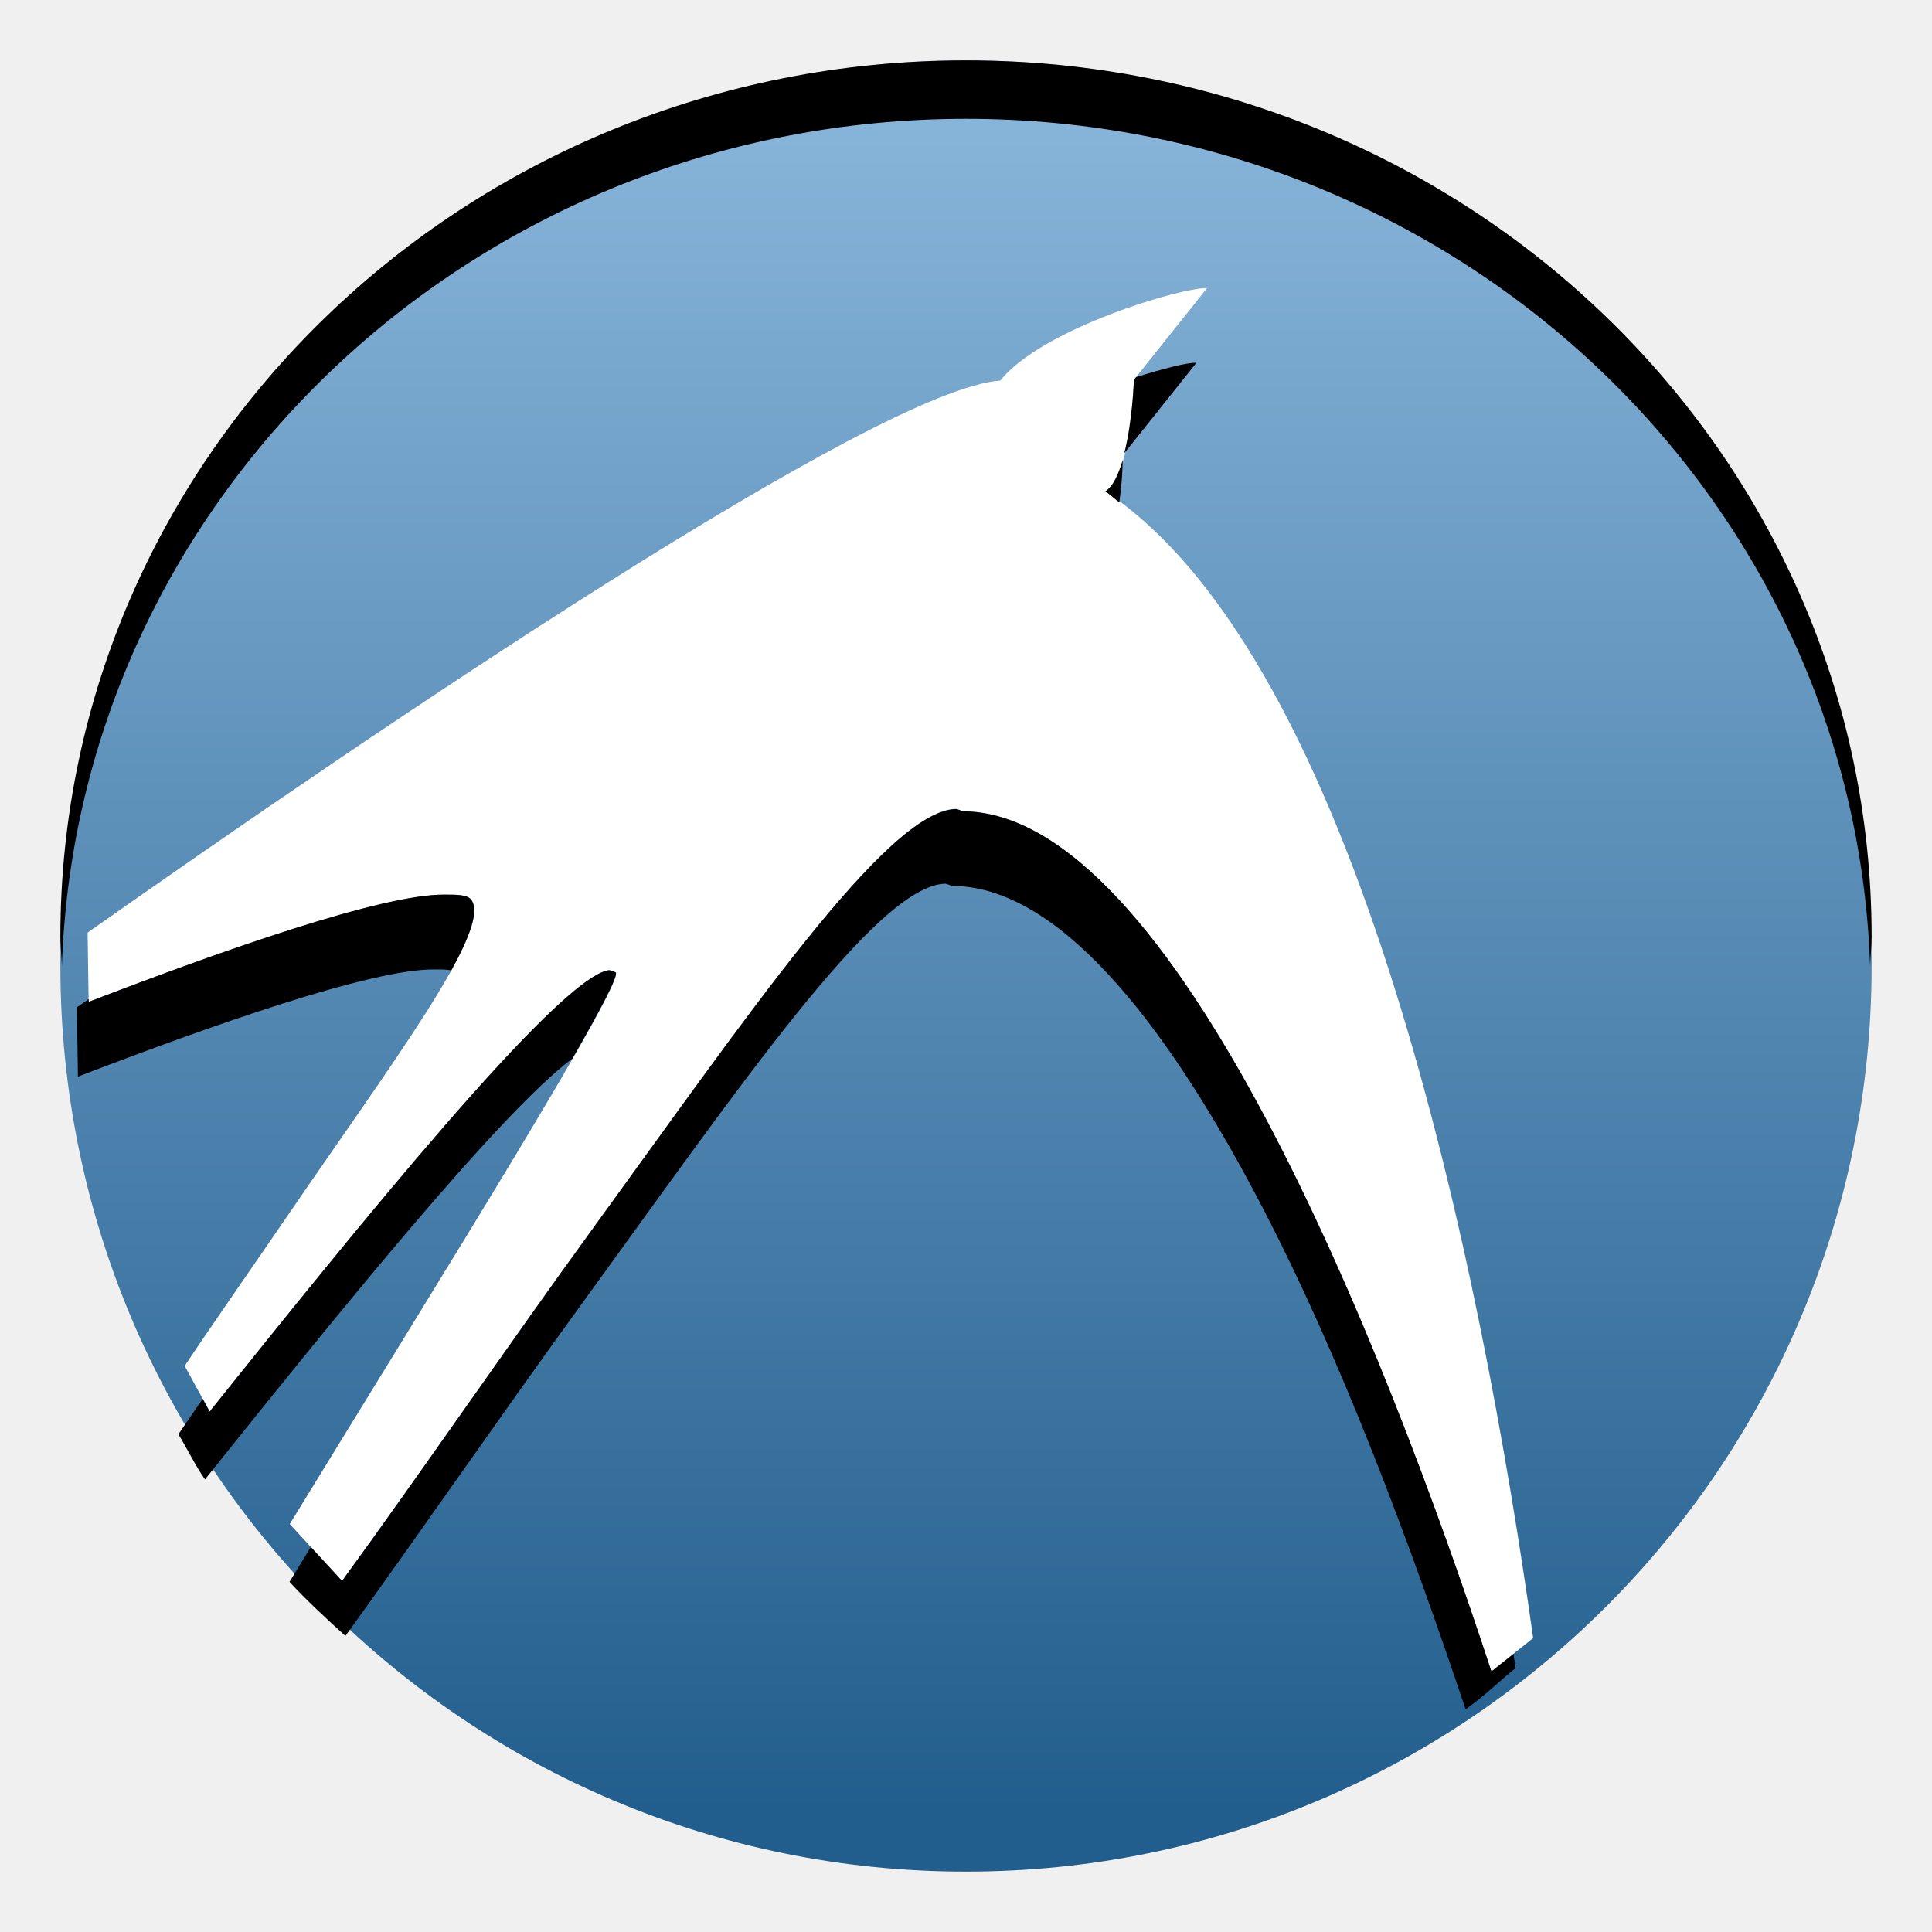
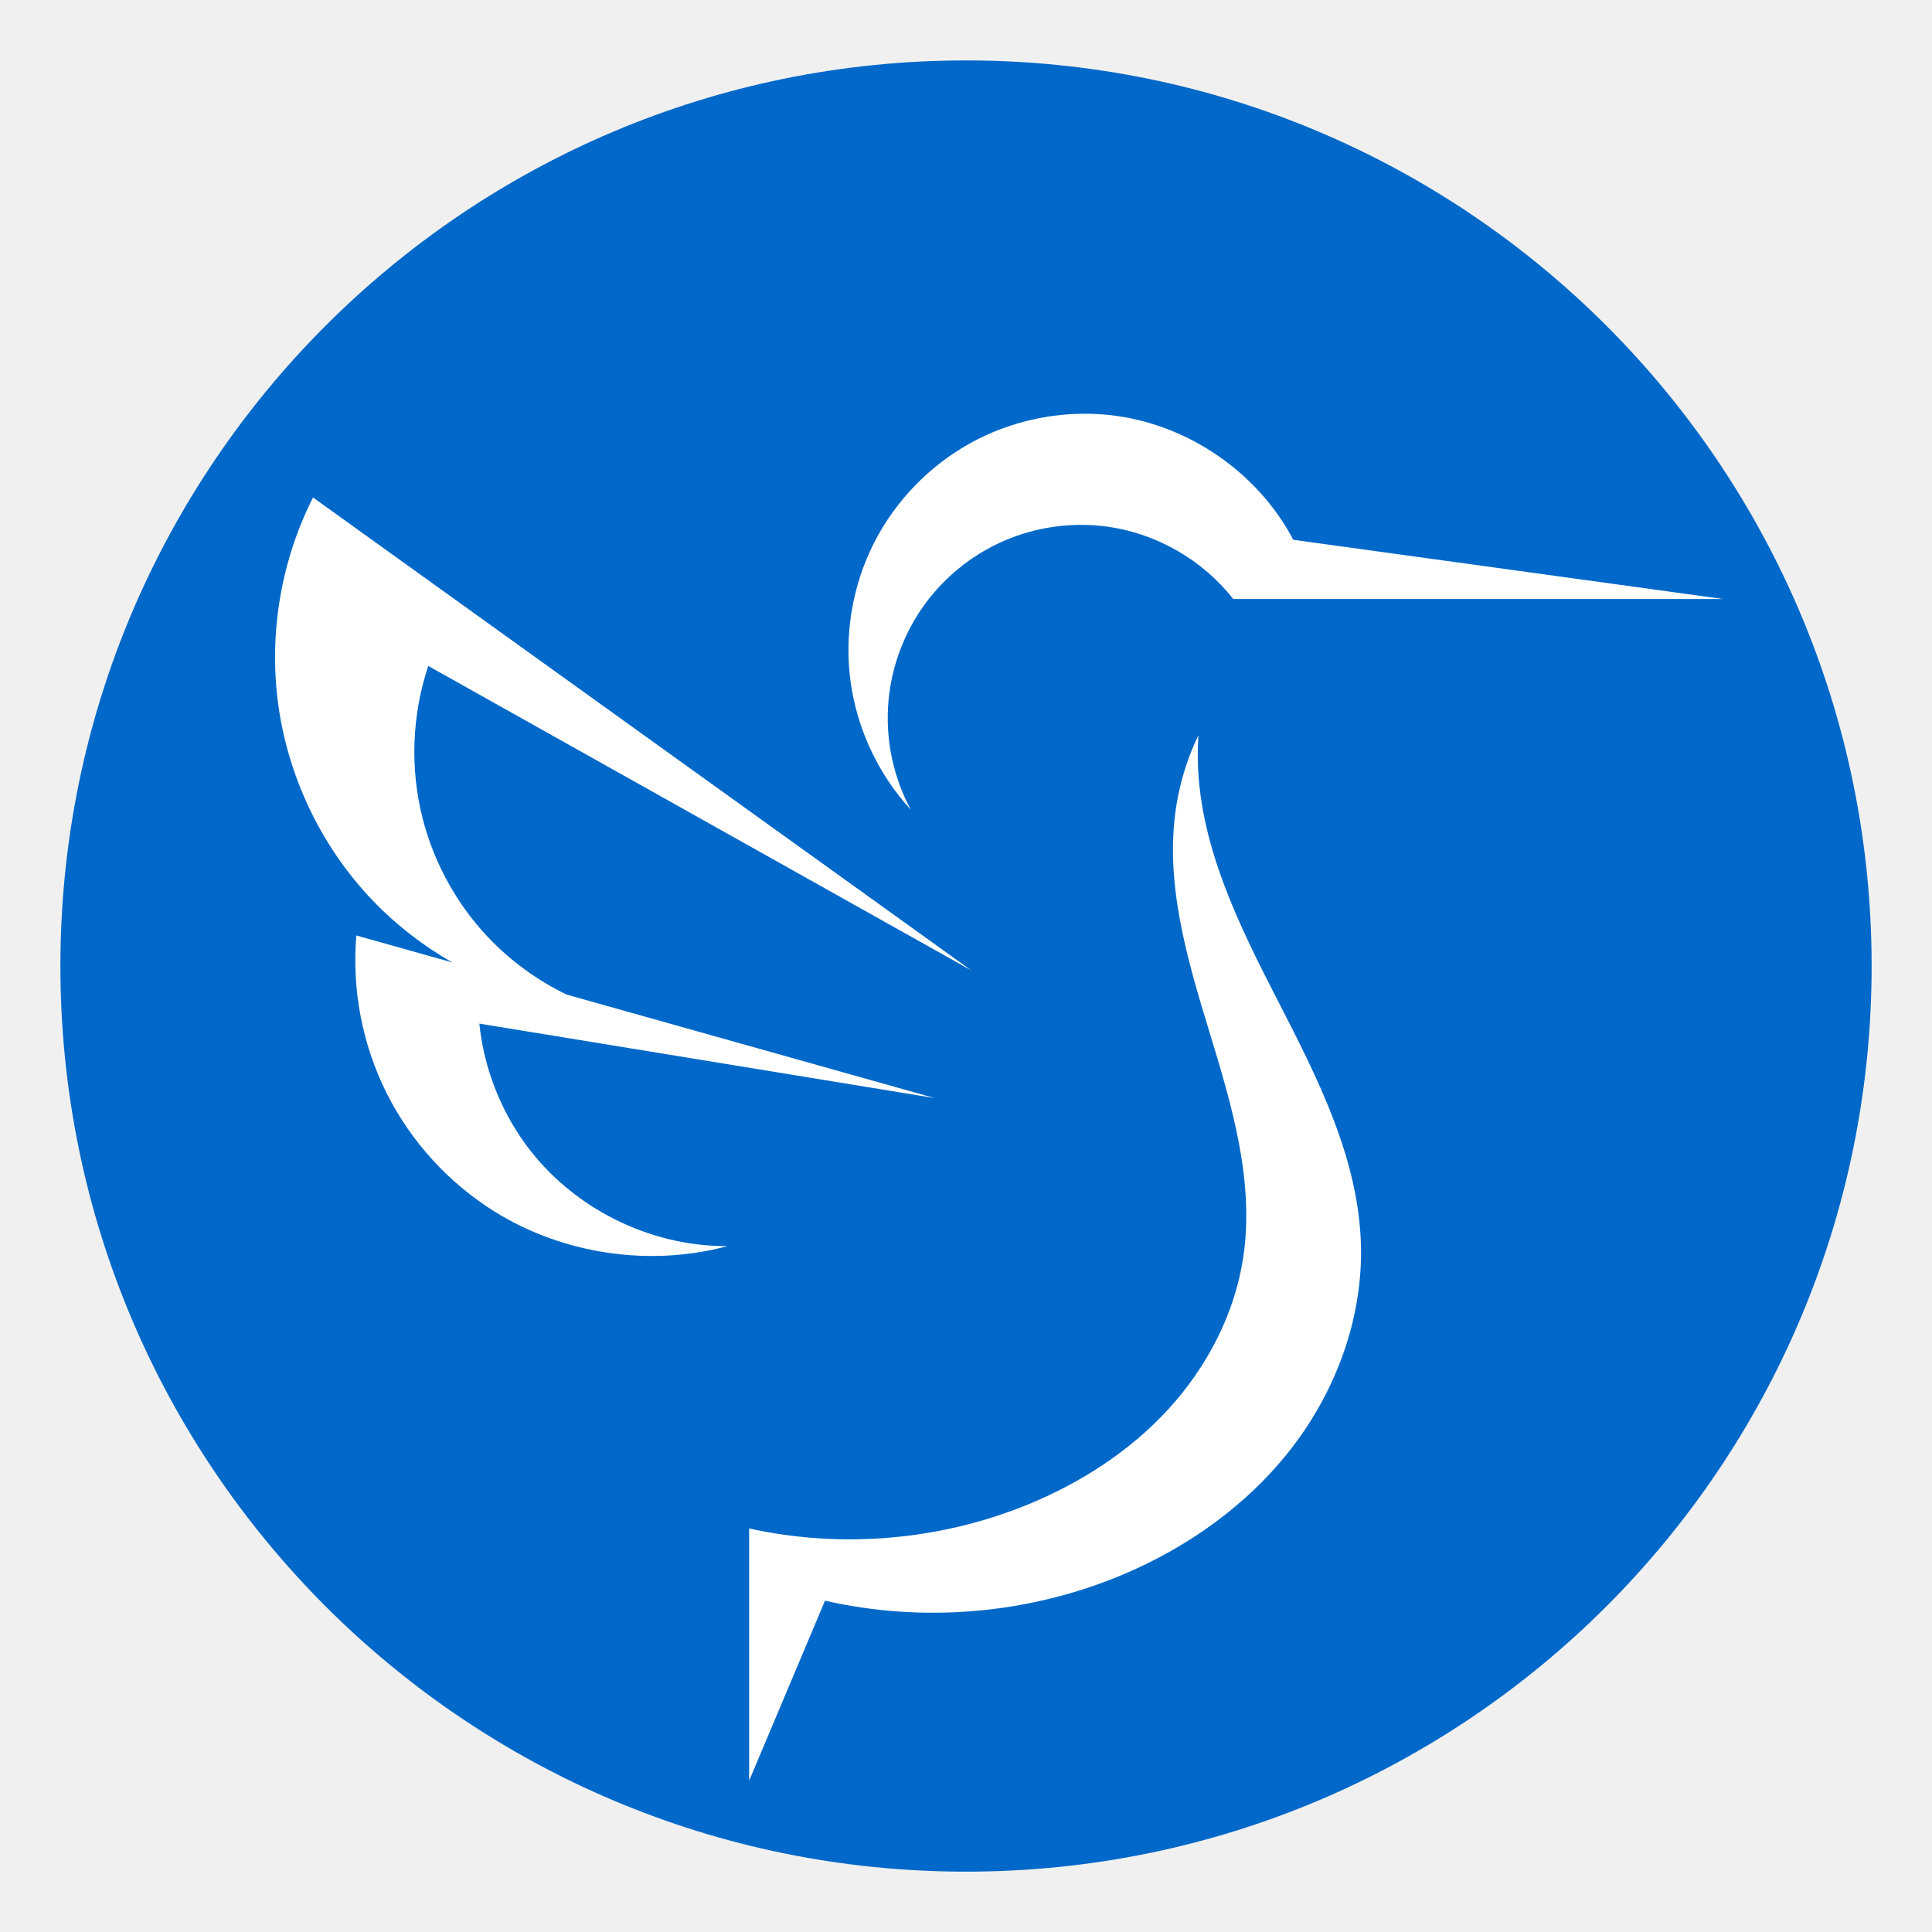
- <svg xmlns="http://www.w3.org/2000/svg" xmlns:xlink="http://www.w3.org/1999/xlink" width="32" height="32" id="svg2" version="1.1">
-   <defs id="defs4">
-     <linearGradient id="linearGradient4036-8">
-       <stop id="stop4038-2" offset="0" style="stop-color:#87b4d9;stop-opacity:1;" />
-       <stop id="stop4040-1" offset="1" style="stop-color:#225e8d;stop-opacity:1;" />
-     </linearGradient>
-     <linearGradient xlink:href="#linearGradient4036-8" id="linearGradient4625" gradientUnits="userSpaceOnUse" gradientTransform="matrix(0.03298658,0,0,1.411796,38.48086,-433.3)" x1="-711.831" y1="1031.071" x2="-711.831" y2="1050.904" />
-   </defs>
+ <svg xmlns="http://www.w3.org/2000/svg" width="32" height="32" id="svg2" version="1.1">
+   <defs id="defs4" />
  <g id="capa1" transform="translate(0,-1020.362)">
-     <path style="color:black;fill:url(#linearGradient4625);fill-opacity:1;fill-rule:nonzero;stroke:none;stroke-width:1;marker:none;visibility:visible;display:inline;overflow:visible;enable-background:accumulate" d="m 31,1036.362 c 0,8.284 -6.716,15 -15,15 -8.284,0 -15,-6.716 -15,-15 0,-8.284 6.716,-15 15,-15 8.284,0 15,6.716 15,15 z" id="path3912-0-3" />
    <g transform="scale(1.024114,0.9764537)" style="font-size:6.628px;font-style:normal;font-variant:normal;font-weight:bold;font-stretch:normal;fill:black;fill-opacity:1;stroke:none;font-family:Rasheeq" id="text2433" />
    <g transform="scale(1.024114,0.9764537)" style="font-size:10.043px;font-style:normal;font-variant:normal;font-weight:bold;font-stretch:normal;fill:black;fill-opacity:1;stroke:none;font-family:Rasheeq" id="text3288" />
    <g transform="scale(1.0577,0.9454472)" style="font-size:4.011px;font-style:normal;font-variant:normal;font-weight:bold;font-stretch:normal;fill:black;fill-opacity:1;stroke:none;font-family:Rasheeq" id="text2433-5" />
    <g transform="scale(1.0577,0.9454472)" style="font-size:6.078px;font-style:normal;font-variant:normal;font-weight:bold;font-stretch:normal;fill:black;fill-opacity:1;stroke:none;font-family:Rasheeq" id="text3288-4" />
    <g transform="scale(1.024114,0.9764537)" style="font-size:6.628px;font-style:normal;font-variant:normal;font-weight:bold;font-stretch:normal;fill:black;fill-opacity:1;stroke:none;font-family:Rasheeq" id="text2433-8" />
    <g transform="scale(1.024114,0.9764537)" style="font-size:10.043px;font-style:normal;font-variant:normal;font-weight:bold;font-stretch:normal;fill:black;fill-opacity:1;stroke:none;font-family:Rasheeq" id="text3288-1" />
    <g transform="scale(1.024114,0.9764537)" style="font-size:6.628px;font-style:normal;font-variant:normal;font-weight:bold;font-stretch:normal;fill:black;fill-opacity:1;stroke:none;font-family:Rasheeq" id="text2433-88" />
    <g transform="scale(1.024114,0.9764537)" style="font-size:10.043px;font-style:normal;font-variant:normal;font-weight:bold;font-stretch:normal;fill:black;fill-opacity:1;stroke:none;font-family:Rasheeq" id="text3288-8" />
    <g transform="scale(1.024114,0.9764537)" style="font-size:6.628px;font-style:normal;font-variant:normal;font-weight:bold;font-stretch:normal;fill:black;fill-opacity:1;stroke:none;font-family:Rasheeq" id="text3911" />
    <g transform="scale(1.024114,0.9764537)" style="font-size:10.043px;font-style:normal;font-variant:normal;font-weight:bold;font-stretch:normal;fill:black;fill-opacity:1;stroke:none;font-family:Rasheeq" id="text3915" />
    <g transform="scale(1.0577,0.9454472)" style="font-size:4.011px;font-style:normal;font-variant:normal;font-weight:bold;font-stretch:normal;fill:black;fill-opacity:1;stroke:none;font-family:Rasheeq" id="text3919" />
    <g transform="scale(1.0577,0.9454472)" style="font-size:6.078px;font-style:normal;font-variant:normal;font-weight:bold;font-stretch:normal;fill:black;fill-opacity:1;stroke:none;font-family:Rasheeq" id="text3923" />
    <g transform="scale(1.024114,0.9764537)" style="font-size:6.628px;font-style:normal;font-variant:normal;font-weight:bold;font-stretch:normal;fill:black;fill-opacity:1;stroke:none;font-family:Rasheeq" id="text3927" />
    <g transform="scale(1.024114,0.9764537)" style="font-size:10.043px;font-style:normal;font-variant:normal;font-weight:bold;font-stretch:normal;fill:black;fill-opacity:1;stroke:none;font-family:Rasheeq" id="text3931" />
    <g transform="scale(1.024114,0.9764537)" style="font-size:6.628px;font-style:normal;font-variant:normal;font-weight:bold;font-stretch:normal;fill:black;fill-opacity:1;stroke:none;font-family:Rasheeq" id="text3949" />
    <g transform="scale(1.024114,0.9764537)" style="font-size:10.043px;font-style:normal;font-variant:normal;font-weight:bold;font-stretch:normal;fill:black;fill-opacity:1;stroke:none;font-family:Rasheeq" id="text3953" />
    <g transform="scale(1.024114,0.9764537)" style="font-size:6.628px;font-style:normal;font-variant:normal;font-weight:bold;font-stretch:normal;fill:black;fill-opacity:1;stroke:none;font-family:Rasheeq" id="text2433-3" />
    <g transform="scale(1.024114,0.9764537)" style="font-size:10.043px;font-style:normal;font-variant:normal;font-weight:bold;font-stretch:normal;fill:black;fill-opacity:1;stroke:none;font-family:Rasheeq" id="text3288-15" />
    <g transform="scale(1.0577,0.9454472)" style="font-size:4.011px;font-style:normal;font-variant:normal;font-weight:bold;font-stretch:normal;fill:black;fill-opacity:1;stroke:none;font-family:Rasheeq" id="text2433-5-2" />
    <g transform="scale(1.0577,0.9454472)" style="font-size:6.078px;font-style:normal;font-variant:normal;font-weight:bold;font-stretch:normal;fill:black;fill-opacity:1;stroke:none;font-family:Rasheeq" id="text3288-4-3" />
    <g transform="scale(1.024114,0.9764537)" style="font-size:6.628px;font-style:normal;font-variant:normal;font-weight:bold;font-stretch:normal;fill:black;fill-opacity:1;stroke:none;font-family:Rasheeq" id="text2433-8-7" />
    <g transform="scale(1.024114,0.9764537)" style="font-size:10.043px;font-style:normal;font-variant:normal;font-weight:bold;font-stretch:normal;fill:black;fill-opacity:1;stroke:none;font-family:Rasheeq" id="text3288-1-5" />
    <g transform="scale(1.024114,0.9764537)" style="font-size:6.628px;font-style:normal;font-variant:normal;font-weight:bold;font-stretch:normal;fill:black;fill-opacity:1;stroke:none;font-family:Rasheeq" id="text2433-88-4" />
    <g transform="scale(1.024114,0.9764537)" style="font-size:10.043px;font-style:normal;font-variant:normal;font-weight:bold;font-stretch:normal;fill:black;fill-opacity:1;stroke:none;font-family:Rasheeq" id="text3288-8-0" />
    <g transform="scale(1.024114,0.9764537)" style="font-size:6.628px;font-style:normal;font-variant:normal;font-weight:bold;font-stretch:normal;fill:black;fill-opacity:1;stroke:none;font-family:Rasheeq" id="text3911-1" />
    <g transform="scale(1.024114,0.9764537)" style="font-size:10.043px;font-style:normal;font-variant:normal;font-weight:bold;font-stretch:normal;fill:black;fill-opacity:1;stroke:none;font-family:Rasheeq" id="text3915-9" />
    <g transform="scale(1.0577,0.9454472)" style="font-size:4.011px;font-style:normal;font-variant:normal;font-weight:bold;font-stretch:normal;fill:black;fill-opacity:1;stroke:none;font-family:Rasheeq" id="text3919-5" />
    <g transform="scale(1.0577,0.9454472)" style="font-size:6.078px;font-style:normal;font-variant:normal;font-weight:bold;font-stretch:normal;fill:black;fill-opacity:1;stroke:none;font-family:Rasheeq" id="text3923-6" />
    <g transform="scale(1.024114,0.9764537)" style="font-size:6.628px;font-style:normal;font-variant:normal;font-weight:bold;font-stretch:normal;fill:black;fill-opacity:1;stroke:none;font-family:Rasheeq" id="text3927-1" />
    <g transform="scale(1.024114,0.9764537)" style="font-size:10.043px;font-style:normal;font-variant:normal;font-weight:bold;font-stretch:normal;fill:black;fill-opacity:1;stroke:none;font-family:Rasheeq" id="text3931-4" />
    <g transform="scale(1.024114,0.9764537)" style="font-size:6.628px;font-style:normal;font-variant:normal;font-weight:bold;font-stretch:normal;fill:black;fill-opacity:1;stroke:none;font-family:Rasheeq" id="text3949-5" />
    <g transform="scale(1.024114,0.9764537)" style="font-size:10.043px;font-style:normal;font-variant:normal;font-weight:bold;font-stretch:normal;fill:black;fill-opacity:1;stroke:none;font-family:Rasheeq" id="text3953-4" />
-     <path style="color:black;fill:white;fill-opacity:1;fill-rule:nonzero;stroke:none;stroke-width:1;marker:none;visibility:visible;display:inline;overflow:visible;enable-background:accumulate" d="m 19.994,1025.134 c -0.421,-0.016 -2.748,0.676 -3.425,1.531 -2.042,0.147 -10.285,5.743 -15.118,9.144 l 0.017,1.147 c 2.203,-0.846 4.858,-1.783 5.896,-1.776 0.204,0 0.362,3e-4 0.433,0.074 0.398,0.467 -1.322,2.736 -3.071,5.298 -0.458,0.671 -1.225,1.768 -1.667,2.434 l 0.413,0.755 c 2.404,-3.001 5.77,-7.183 6.608,-7.31 0.045,0 0.087,0.023 0.118,0.038 0.148,0.181 -2.928,5.102 -5.399,9.136 l 0.866,0.941 c 1.202,-1.646 2.837,-4.023 4.099,-5.761 2.627,-3.615 4.93,-6.991 6.063,-7.025 0.037,0 0.085,0.031 0.118,0.037 3.492,0.019 6.962,8.78 8.756,14.249 l 0.693,-0.552 c -0.86,-6.115 -2.874,-16.19 -7.086,-18.995 0.451,-0.3 0.472,-1.845 0.472,-1.845 l 1.221,-1.53 1.59e-4,2e-4 z" id="path4615" />
-     <path style="color:#000000;display:inline;overflow:visible;visibility:visible;fill:#000000;fill-opacity:1;fill-rule:nonzero;stroke:none;stroke-width:1;marker:none;enable-background:accumulate" d="M 1.025,1036.362 C 1.02,1036.2 1,1036.042 1,1035.878 c 0,-8.017 6.716,-14.516 15,-14.516 8.284,0 15,6.499 15,14.516 0,0.164 -0.02,0.322 -0.025,0.484 -0.266,-7.791 -6.859,-14.032 -14.975,-14.032 -8.115,0 -14.709,6.241 -14.975,14.032 z" id="path5692" />
-     <path style="color:#000000;display:inline;overflow:visible;visibility:visible;fill:#000000;fill-opacity:1;fill-rule:nonzero;stroke:none;stroke-width:1;marker:none;enable-background:accumulate" d="M 19.816 6.01 C 19.671 6 19.272 6.105 18.818 6.246 L 18.781 6.293 C 18.781 6.293 18.759 6.962 18.621 7.508 L 19.816 6.01 z M 18.596 7.617 C 18.527 7.848 18.441 8.051 18.309 8.139 C 18.388 8.192 18.461 8.264 18.539 8.322 C 18.591 7.954 18.594 7.685 18.596 7.617 z M 15.828 13.4 C 15.545 13.41 15.188 13.626 14.771 14.004 C 14.355 14.382 13.88 14.918 13.357 15.568 C 12.312 16.868 11.079 18.616 9.766 20.424 C 8.504 22.161 6.868 24.539 5.666 26.186 L 5.148 25.623 C 5.026 25.822 4.912 26.011 4.795 26.201 C 5.089 26.517 5.401 26.807 5.721 27.096 C 6.898 25.469 8.397 23.301 9.588 21.662 C 10.901 19.855 12.134 18.107 13.18 16.807 C 13.703 16.157 14.179 15.618 14.596 15.24 C 15.012 14.863 15.369 14.645 15.652 14.637 C 15.689 14.637 15.736 14.668 15.77 14.674 C 16.206 14.674 16.642 14.814 17.074 15.066 C 17.507 15.319 17.935 15.684 18.357 16.139 C 19.202 17.048 20.019 18.318 20.783 19.756 C 22.209 22.44 23.387 25.662 24.275 28.311 C 24.57 28.106 24.825 27.852 25.104 27.627 C 25.091 27.548 25.08 27.471 25.068 27.395 L 24.703 27.686 C 23.806 24.951 22.489 21.393 20.961 18.518 C 20.197 17.08 19.38 15.812 18.535 14.902 C 18.113 14.448 17.684 14.082 17.252 13.83 C 16.819 13.578 16.384 13.44 15.947 13.438 C 15.914 13.428 15.865 13.4 15.828 13.4 z M 7.363 14.818 C 6.326 14.808 3.671 15.747 1.469 16.594 L 1.469 16.549 C 1.41 16.59 1.331 16.643 1.273 16.684 L 1.291 17.832 C 3.494 16.986 6.15 16.049 7.188 16.057 C 7.303 16.057 7.396 16.056 7.475 16.072 C 7.799 15.486 7.944 15.065 7.797 14.893 C 7.726 14.819 7.567 14.818 7.363 14.818 z M 10.08 16.07 C 9.661 16.134 8.61 17.212 7.363 18.648 C 6.117 20.085 4.675 21.88 3.473 23.381 L 3.357 23.17 C 3.219 23.373 3.075 23.578 2.955 23.756 C 3.106 24.003 3.23 24.266 3.395 24.504 C 5.487 21.893 8.258 18.447 9.477 17.535 L 9.479 17.535 C 9.927 16.753 10.245 16.163 10.199 16.107 C 10.168 16.092 10.125 16.07 10.08 16.07 z " transform="translate(0,1020.362)" id="path5715" />
+     <g transform="matrix(0.8684979,0,0,0.8684979,-362.612,674.7375)" id="g4485">
+       <path id="path4487" d="m 453.21,416.38 a 17.271,17.271 0 0 1 -17.271,17.271 17.271,17.271 0 0 1 -17.271,-17.271 17.271,17.271 0 0 1 17.271,-17.271 17.271,17.271 0 0 1 17.271,17.271 z" style="color:#000000;clip-rule:nonzero;display:inline;overflow:visible;visibility:visible;opacity:1;isolation:auto;mix-blend-mode:normal;color-interpolation:sRGB;color-interpolation-filters:linearRGB;solid-color:#000000;solid-opacity:1;fill:#0068c8;fill-opacity:1;fill-rule:evenodd;stroke:none;stroke-width:1.417;stroke-linecap:butt;stroke-linejoin:miter;stroke-miterlimit:4;stroke-dasharray:none;stroke-dashoffset:0;stroke-opacity:1;marker:none;color-rendering:auto;image-rendering:auto;shape-rendering:auto;text-rendering:auto;enable-background:accumulate" />
+       <path id="path4489" d="m 438.183,405.847 c -0.739,0.004 -1.477,0.19 -2.127,0.542 -0.8,0.433 -1.463,1.115 -1.874,1.926 -0.411,0.812 -0.568,1.75 -0.443,2.651 0.125,0.901 0.53,1.761 1.146,2.431 -0.32,-0.595 -0.472,-1.28 -0.433,-1.955 0.038,-0.675 0.267,-1.338 0.652,-1.893 0.386,-0.555 0.927,-1.001 1.546,-1.272 0.619,-0.272 1.313,-0.369 1.983,-0.277 0.938,0.129 1.819,0.635 2.402,1.381 l 9.347,0 -8.201,-1.13 c -0.682,-1.296 -2.032,-2.216 -3.487,-2.377 -0.17,-0.019 -0.34,-0.028 -0.511,-0.027 z m -14.697,1.597 c -0.601,1.187 -0.838,2.554 -0.673,3.874 0.165,1.32 0.732,2.587 1.607,3.589 0.489,0.561 1.076,1.034 1.721,1.404 l -1.829,-0.514 c -0.088,1.031 0.115,2.085 0.579,3.01 0.464,0.925 1.189,1.717 2.068,2.262 1.306,0.809 2.95,1.051 4.433,0.652 -1.486,0.011 -2.958,-0.727 -3.839,-1.924 -0.497,-0.675 -0.81,-1.485 -0.895,-2.319 l 8.683,1.42 -7.02,-1.974 c -0.562,-0.273 -1.075,-0.646 -1.503,-1.1 -0.592,-0.628 -1.022,-1.408 -1.238,-2.244 -0.247,-0.957 -0.21,-1.986 0.104,-2.923 l 10.354,5.805 -12.552,-9.018 z m 16.885,4.533 c -0.205,0.425 -0.347,0.88 -0.421,1.346 -0.23,1.445 0.2,2.905 0.628,4.304 0.428,1.399 0.865,2.855 0.649,4.302 -0.161,1.081 -0.689,2.093 -1.427,2.9 -0.738,0.806 -1.681,1.412 -2.693,1.825 -1.668,0.68 -3.544,0.84 -5.304,0.452 l 0,4.811 1.447,-3.434 c 1.875,0.428 3.882,0.255 5.656,-0.487 1.27,-0.531 2.429,-1.358 3.265,-2.452 0.836,-1.094 1.335,-2.461 1.3,-3.837 -0.042,-1.654 -0.824,-3.187 -1.581,-4.658 -0.757,-1.471 -1.523,-3.016 -1.531,-4.671 -7.2e-4,-0.133 0.004,-0.267 0.013,-0.4 z" style="fill:#ffffff;fill-opacity:1;stroke:none" />
+     </g>
  </g>
</svg>
